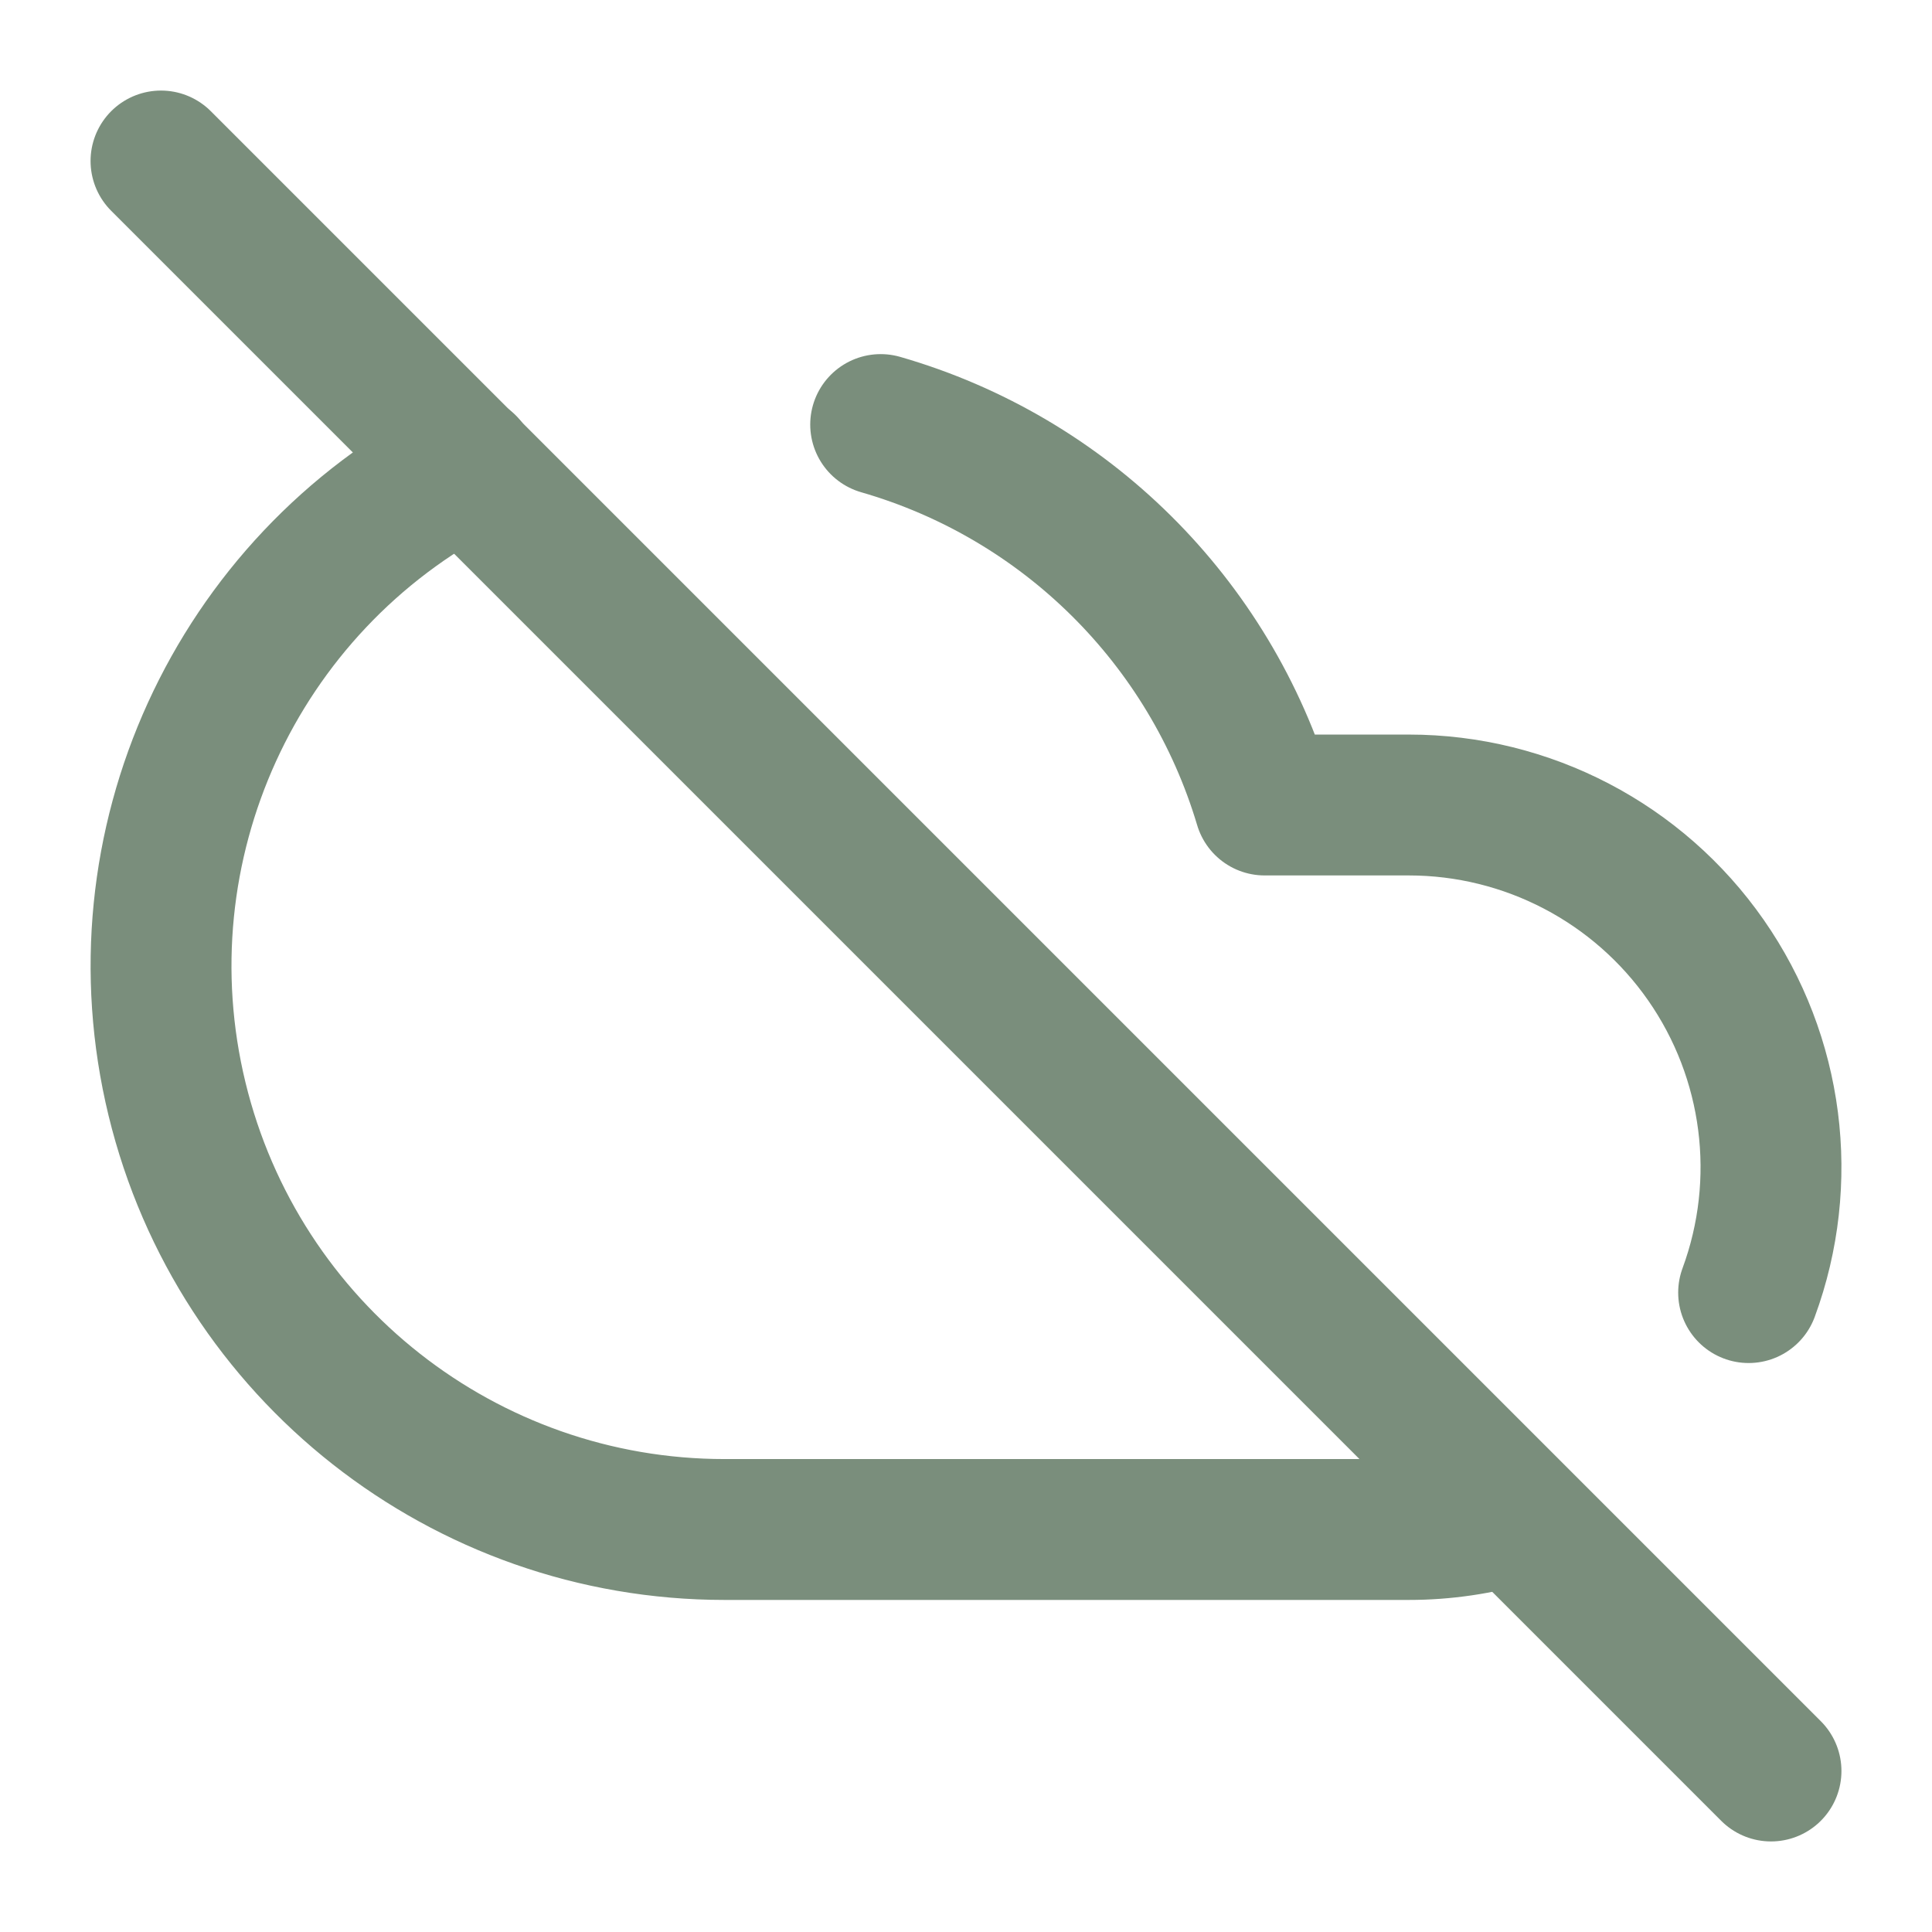
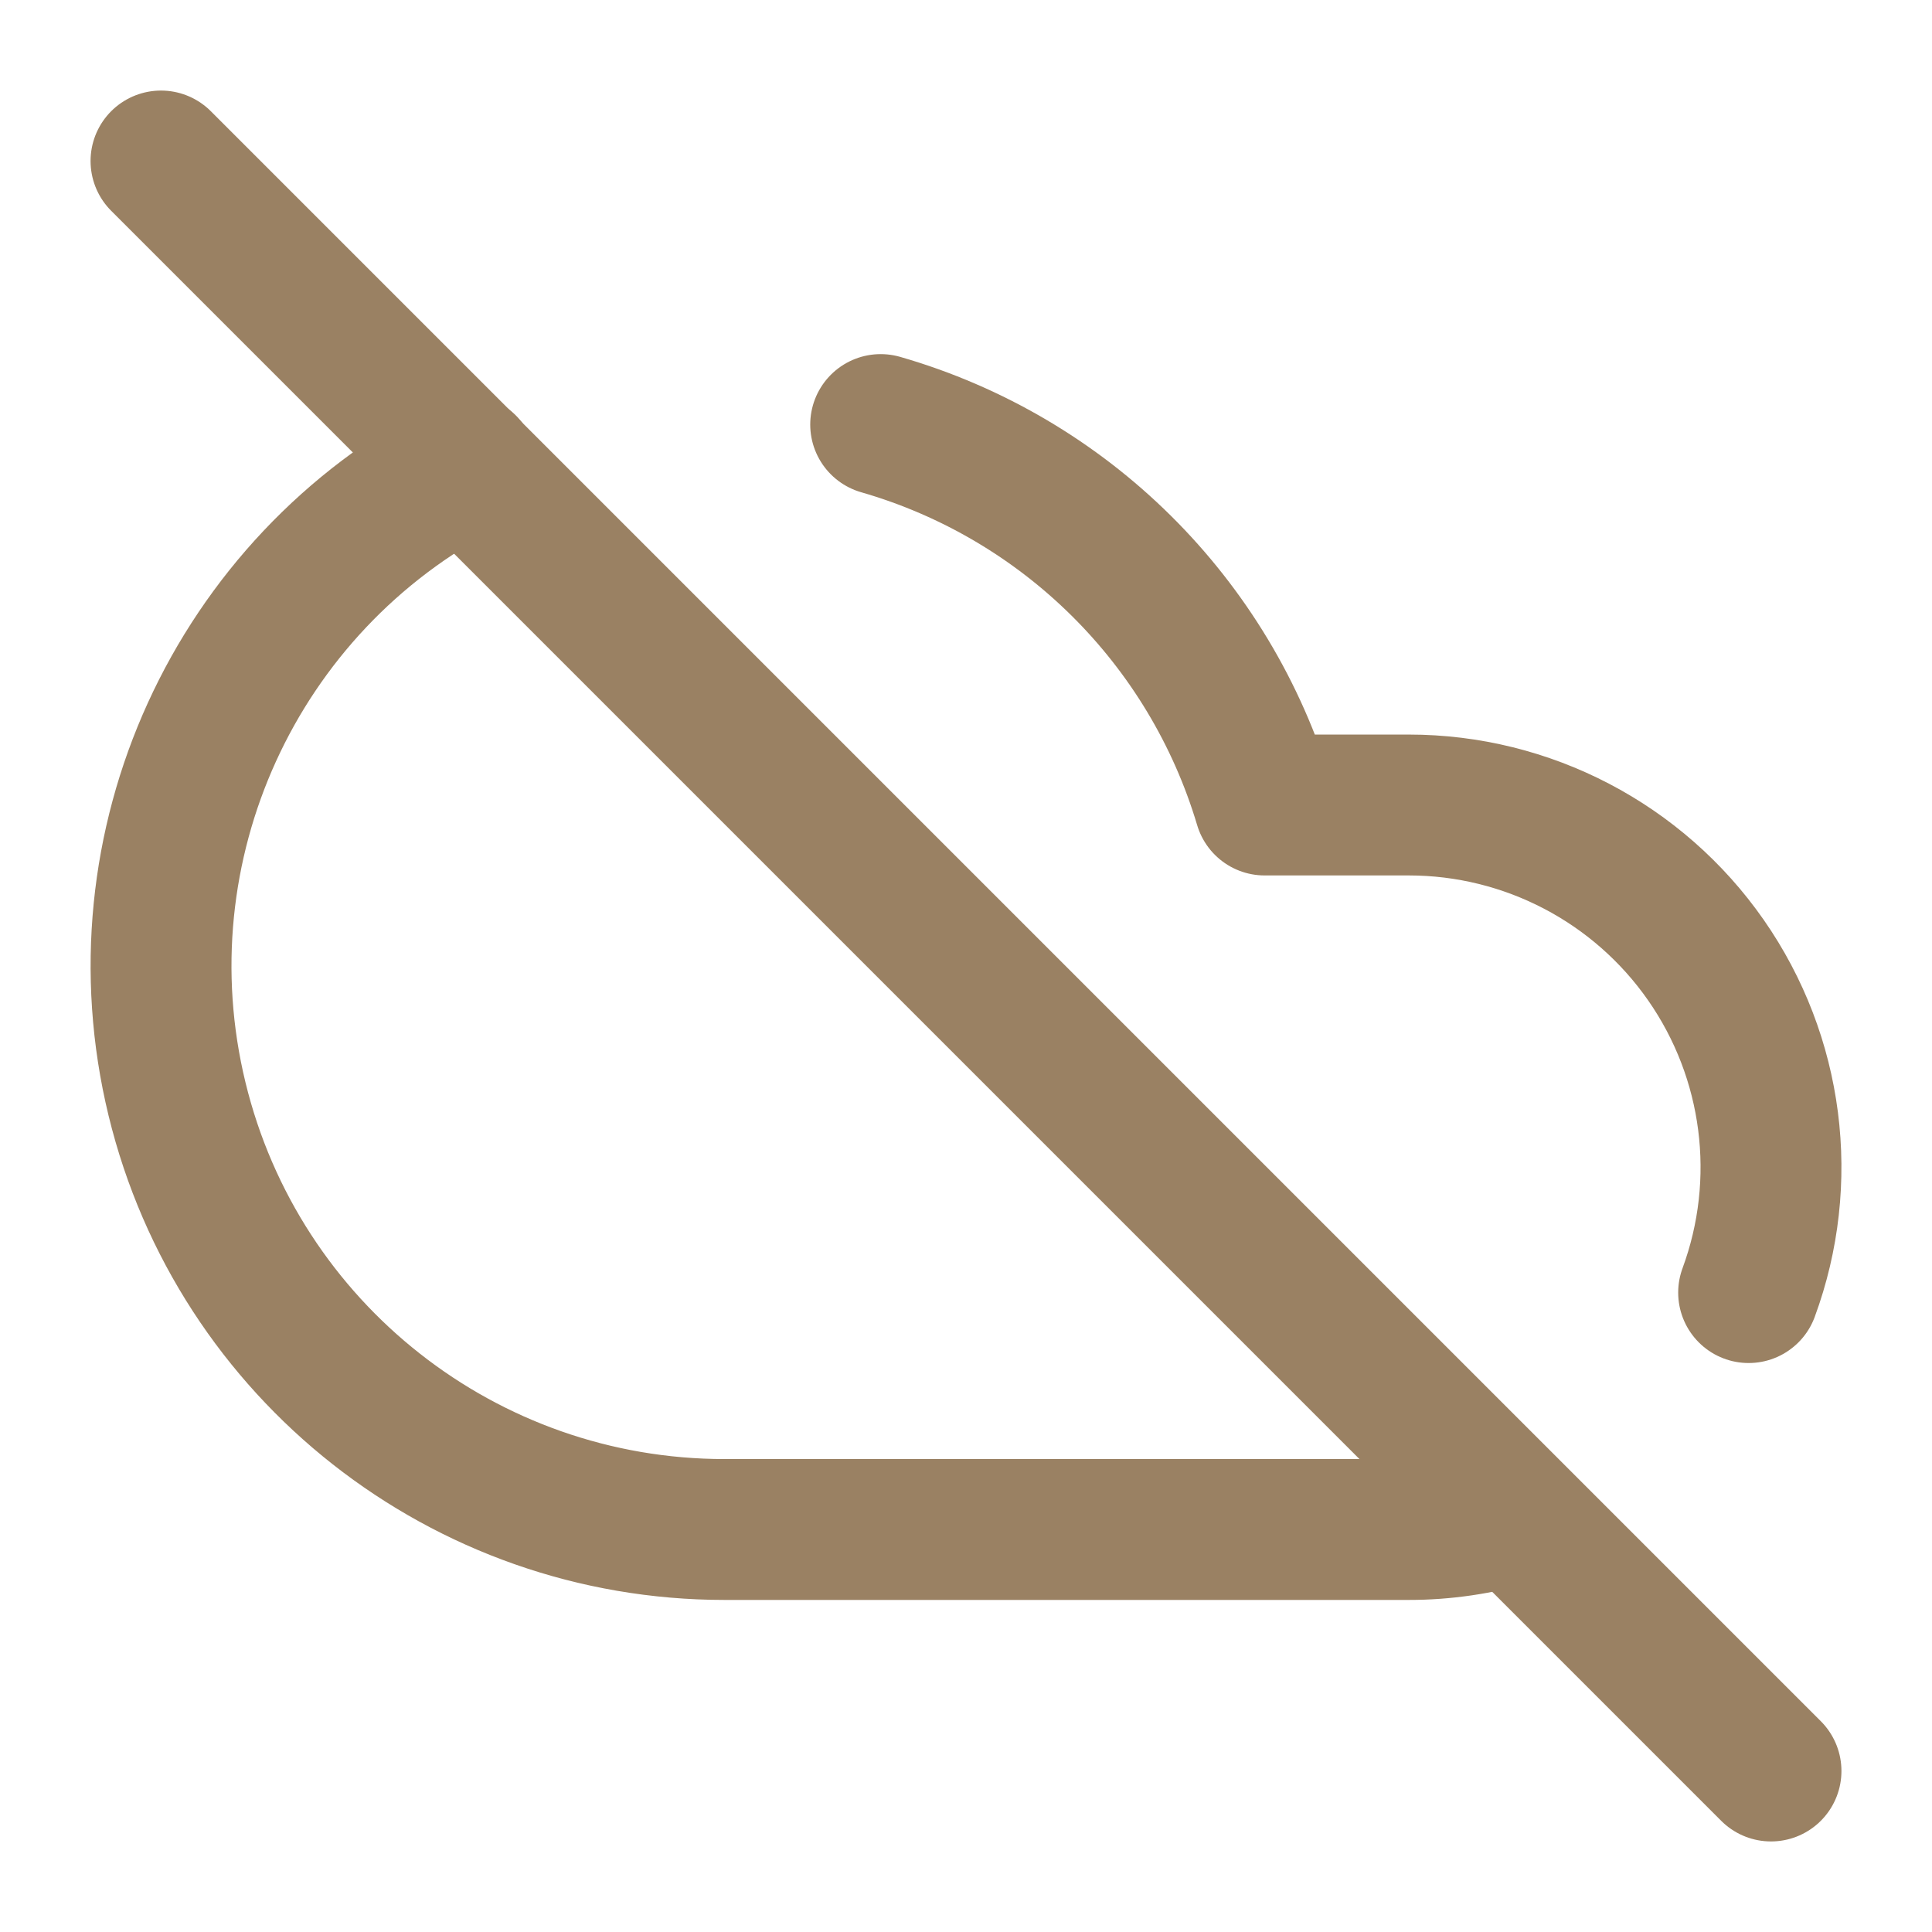
- <svg xmlns="http://www.w3.org/2000/svg" class="lucide lucide-cloud-off" width="24" height="24" viewBox="0 0 24 24" fill="none" stroke="#7a8e7c" stroke-width="1.75" stroke-linecap="round" stroke-linejoin="round">
+ <svg xmlns="http://www.w3.org/2000/svg" class="lucide lucide-cloud-off" width="24" height="24" viewBox="0 0 24 24" fill="none" stroke="#9a8163" stroke-width="1.75" stroke-linecap="round" stroke-linejoin="round">
  <path d="M10.94 5.274A7 7 0 0 1 15.71 10h1.79a4.5 4.5 0 0 1 4.222 6.057" />
  <path d="M18.796 18.81A4.5 4.5 0 0 1 17.5 19H9A7 7 0 0 1 5.79 5.78" />
  <path d="m2 2 20 20" />
</svg>
